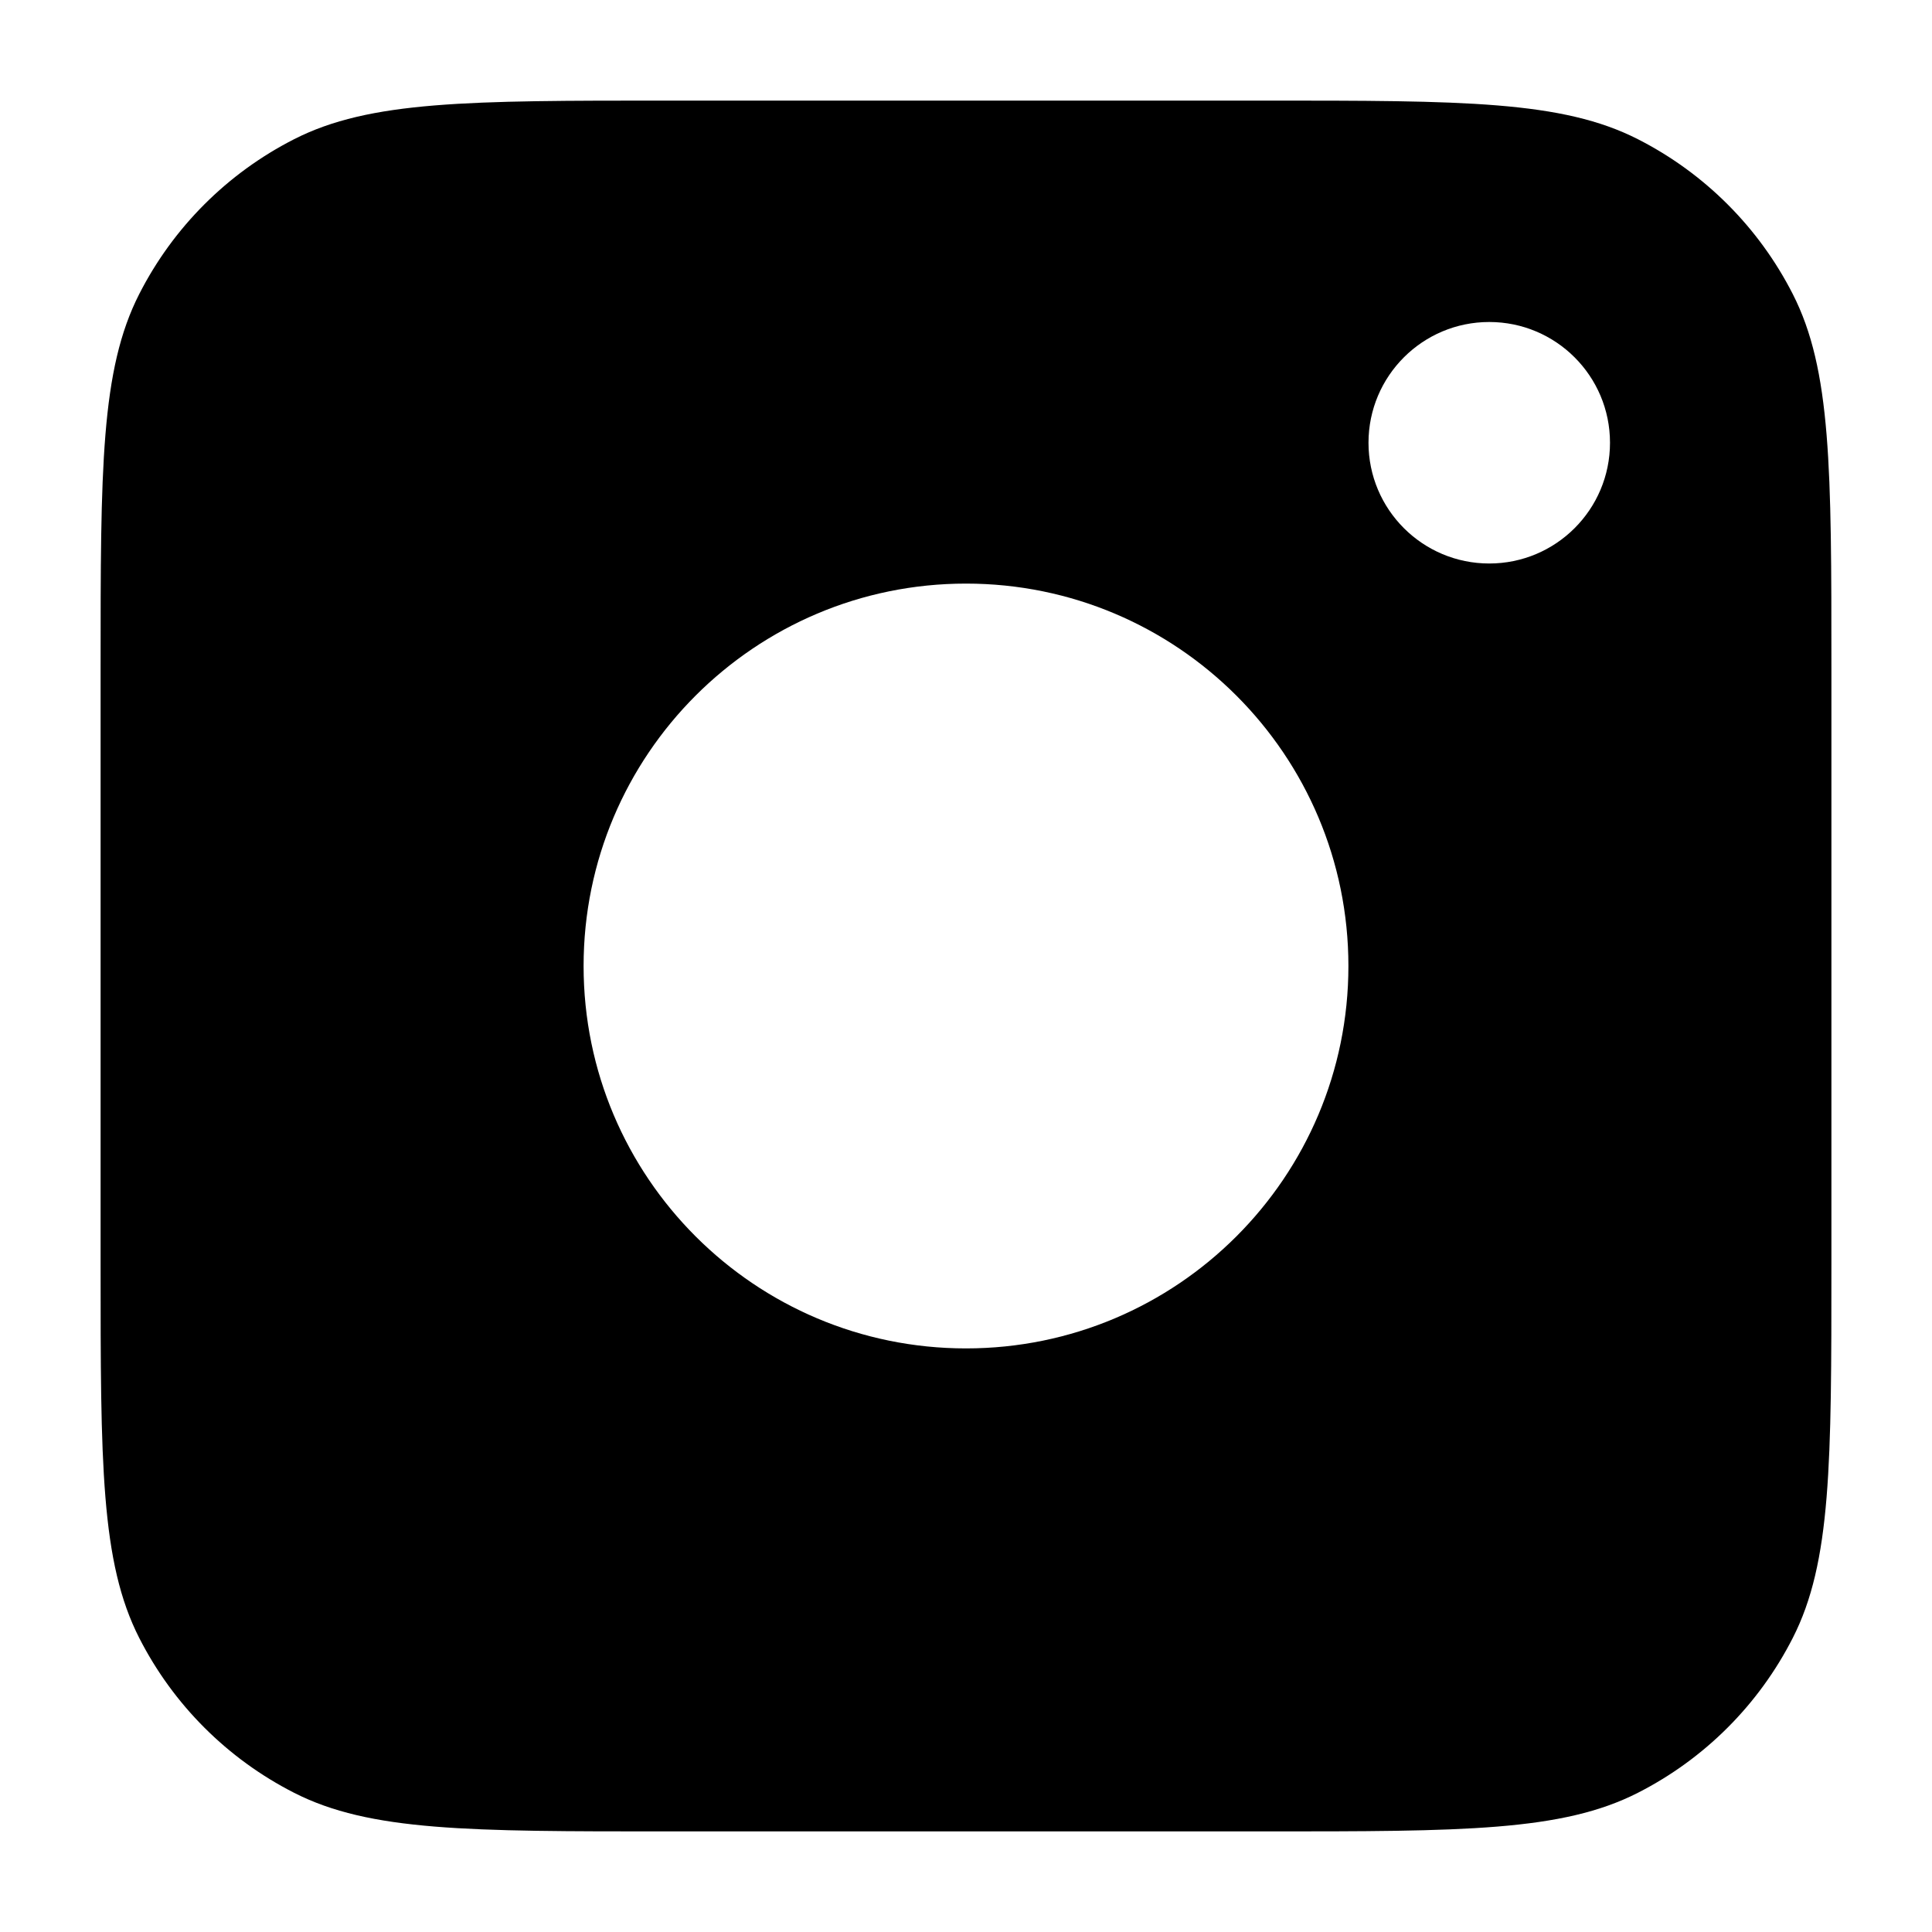
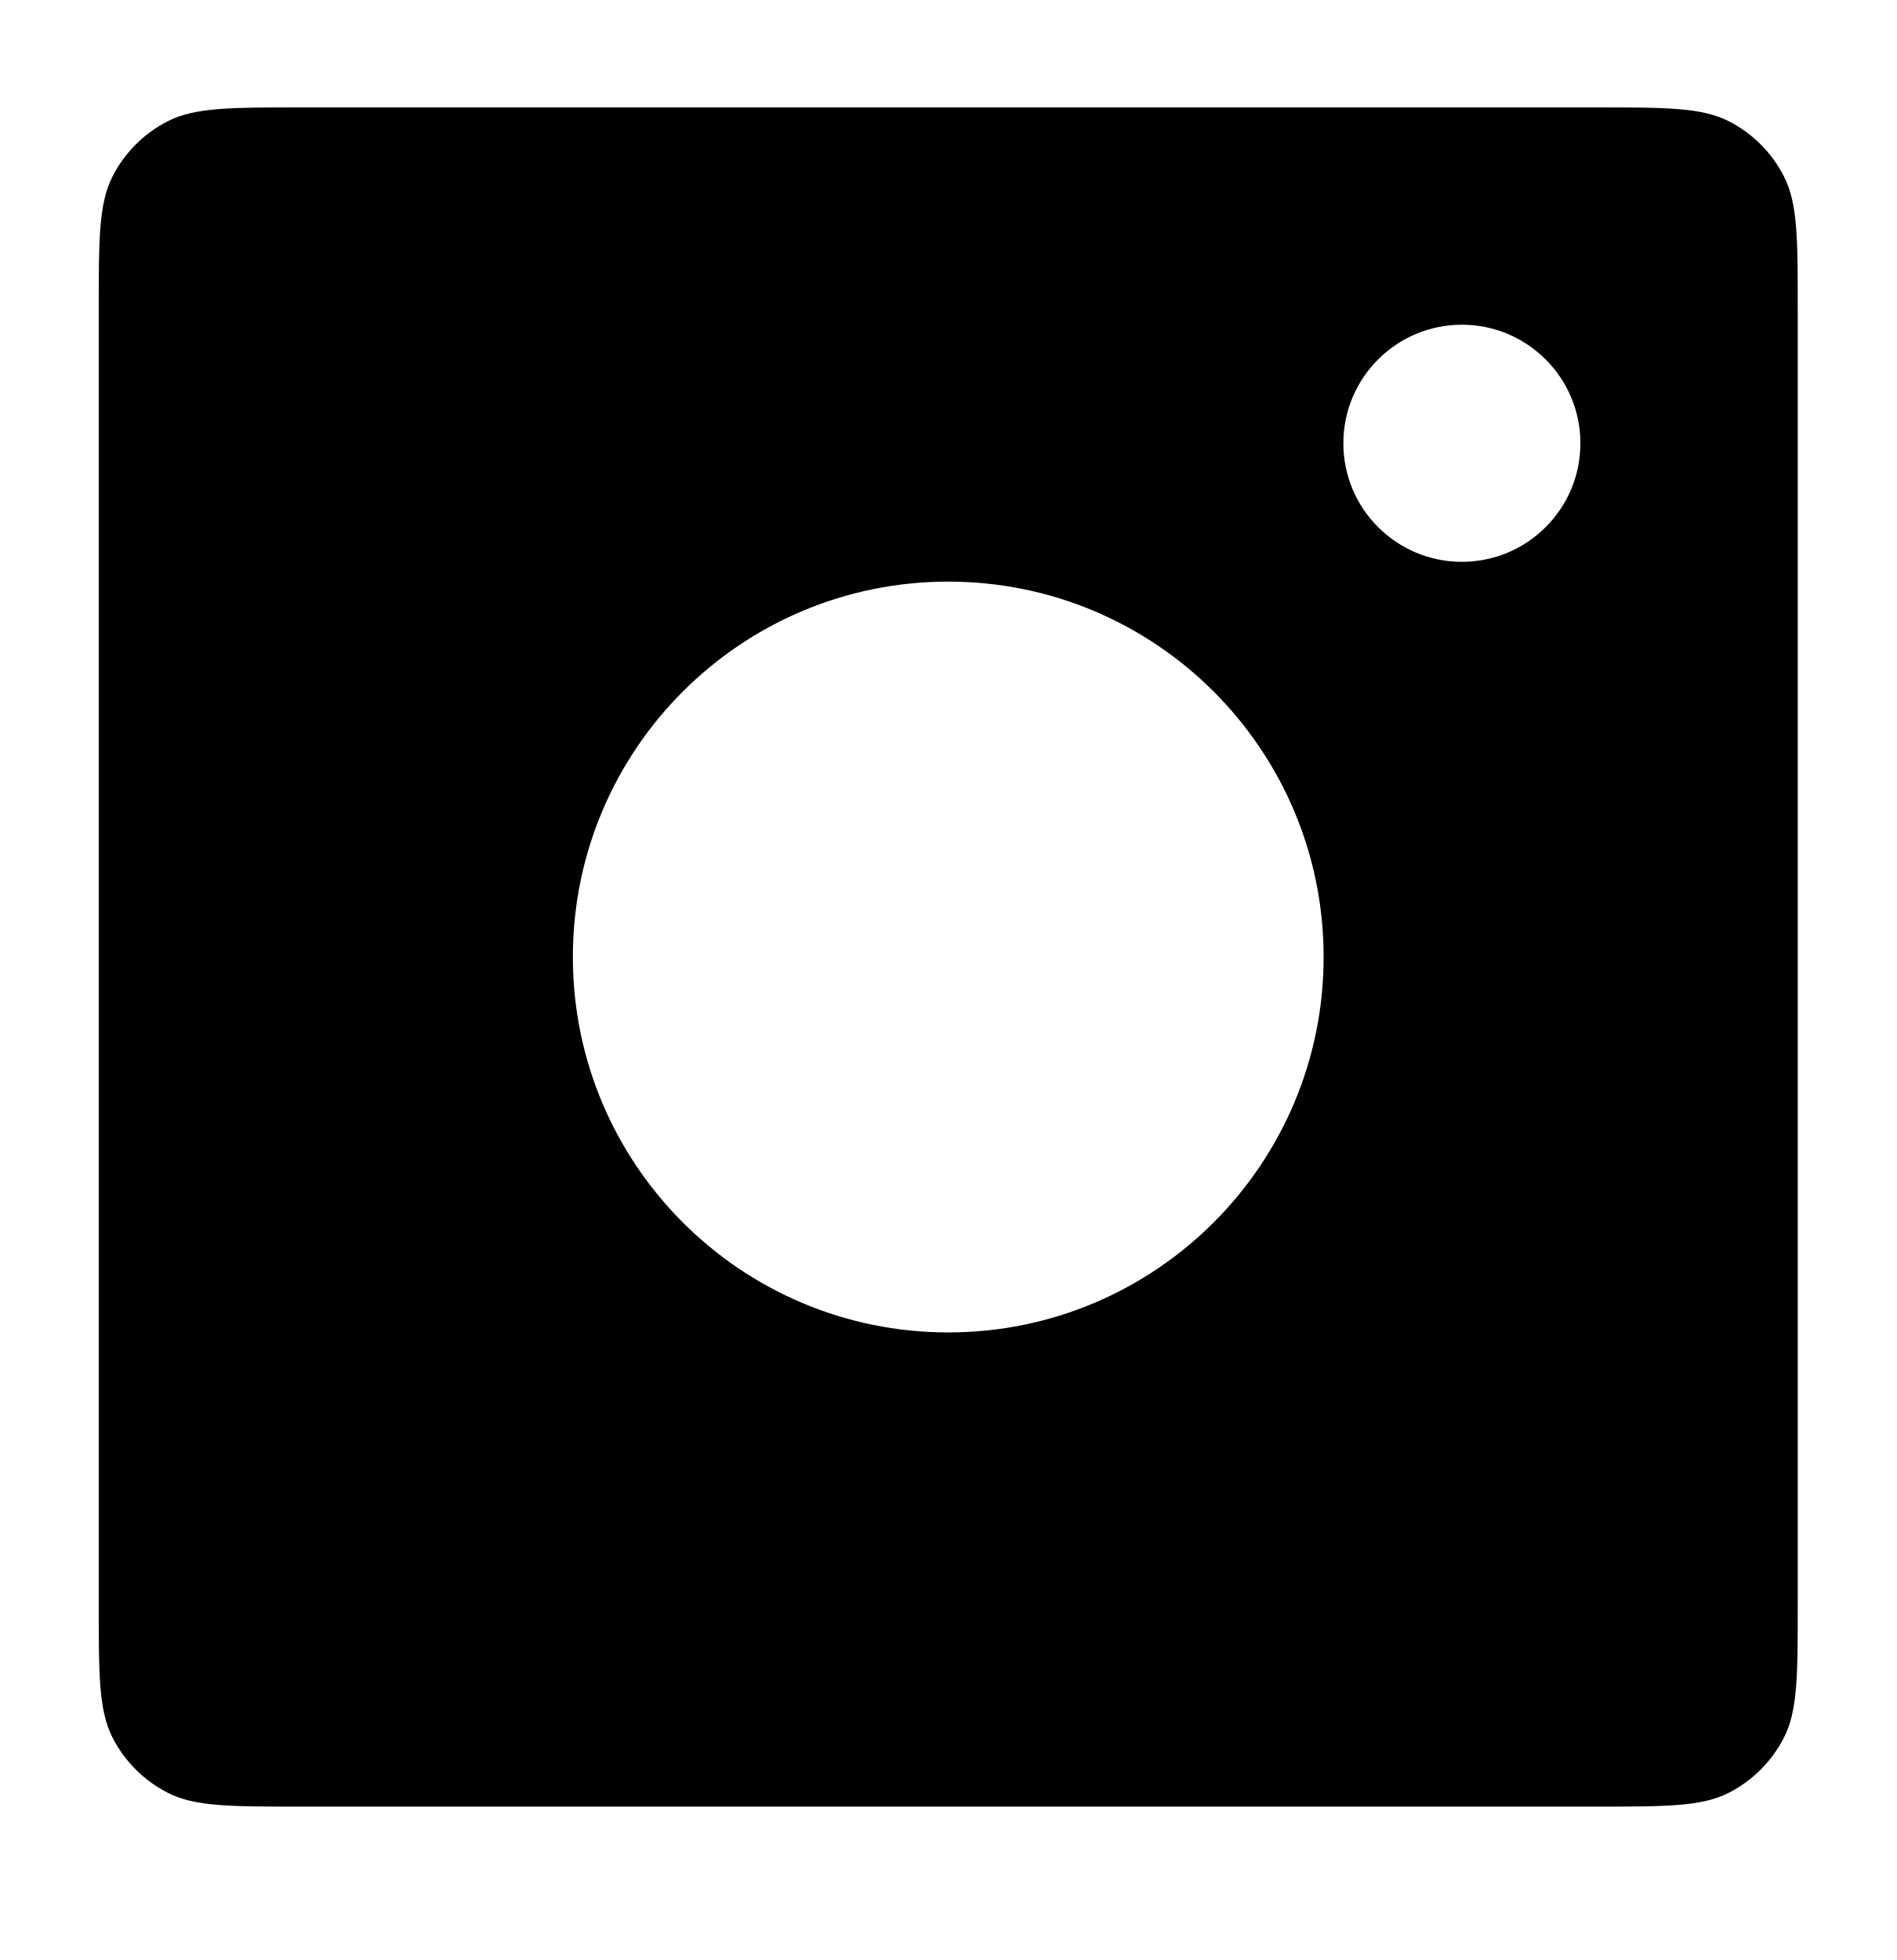
- <svg xmlns="http://www.w3.org/2000/svg" width="30" height="30" viewBox="0 0 30 30" fill="none">
-   <path fill-rule="evenodd" clip-rule="evenodd" d="M10.363 1.562C7.282 1.562 5.742 1.562 4.566 2.162C3.531 2.689 2.689 3.531 2.162 4.566C1.562 5.742 1.562 7.282 1.562 10.363V19.637C1.562 22.718 1.562 24.258 2.162 25.434C2.689 26.469 3.531 27.311 4.566 27.838C5.742 28.438 7.282 28.438 10.363 28.438H19.637C22.718 28.438 24.258 28.438 25.434 27.838C26.469 27.311 27.311 26.469 27.838 25.434C28.438 24.258 28.438 22.718 28.438 19.637V10.363C28.438 7.282 28.438 5.742 27.838 4.566C27.311 3.531 26.469 2.689 25.434 2.162C24.258 1.562 22.718 1.562 19.637 1.562H10.363ZM9.062 15C9.062 11.721 11.721 9.062 15 9.062C18.279 9.062 20.938 11.721 20.938 15C20.938 18.279 18.279 20.938 15 20.938C11.721 20.938 9.062 18.279 9.062 15ZM23.125 8.75C24.16 8.75 25 7.911 25 6.875C25 5.839 24.16 5 23.125 5C22.09 5 21.25 5.839 21.25 6.875C21.25 7.911 22.09 8.75 23.125 8.75Z" fill="black" />
+ <svg xmlns="http://www.w3.org/2000/svg" width="30" height="31" viewBox="0 0 30 31" fill="none">
+   <path fill-rule="evenodd" clip-rule="evenodd" d="M4.763 1.699C3.642 1.699 3.082 1.699 2.655 1.917C2.278 2.108 1.972 2.414 1.78 2.791C1.562 3.219 1.562 3.779 1.562 4.899V25.374C1.562 26.494 1.562 27.054 1.78 27.482C1.972 27.858 2.278 28.164 2.655 28.356C3.082 28.574 3.642 28.574 4.763 28.574H25.238C26.358 28.574 26.918 28.574 27.346 28.356C27.722 28.164 28.028 27.858 28.22 27.482C28.438 27.054 28.438 26.494 28.438 25.374V4.899C28.438 3.779 28.438 3.219 28.22 2.791C28.028 2.414 27.722 2.108 27.346 1.917C26.918 1.699 26.358 1.699 25.238 1.699H4.763ZM9.062 15.136C9.062 11.857 11.721 9.199 15 9.199C18.279 9.199 20.938 11.857 20.938 15.136C20.938 18.415 18.279 21.074 15 21.074C11.721 21.074 9.062 18.415 9.062 15.136ZM23.125 8.886C24.16 8.886 25 8.047 25 7.011C25 5.976 24.16 5.136 23.125 5.136C22.09 5.136 21.25 5.976 21.25 7.011C21.25 8.047 22.09 8.886 23.125 8.886Z" fill="black" />
</svg>
